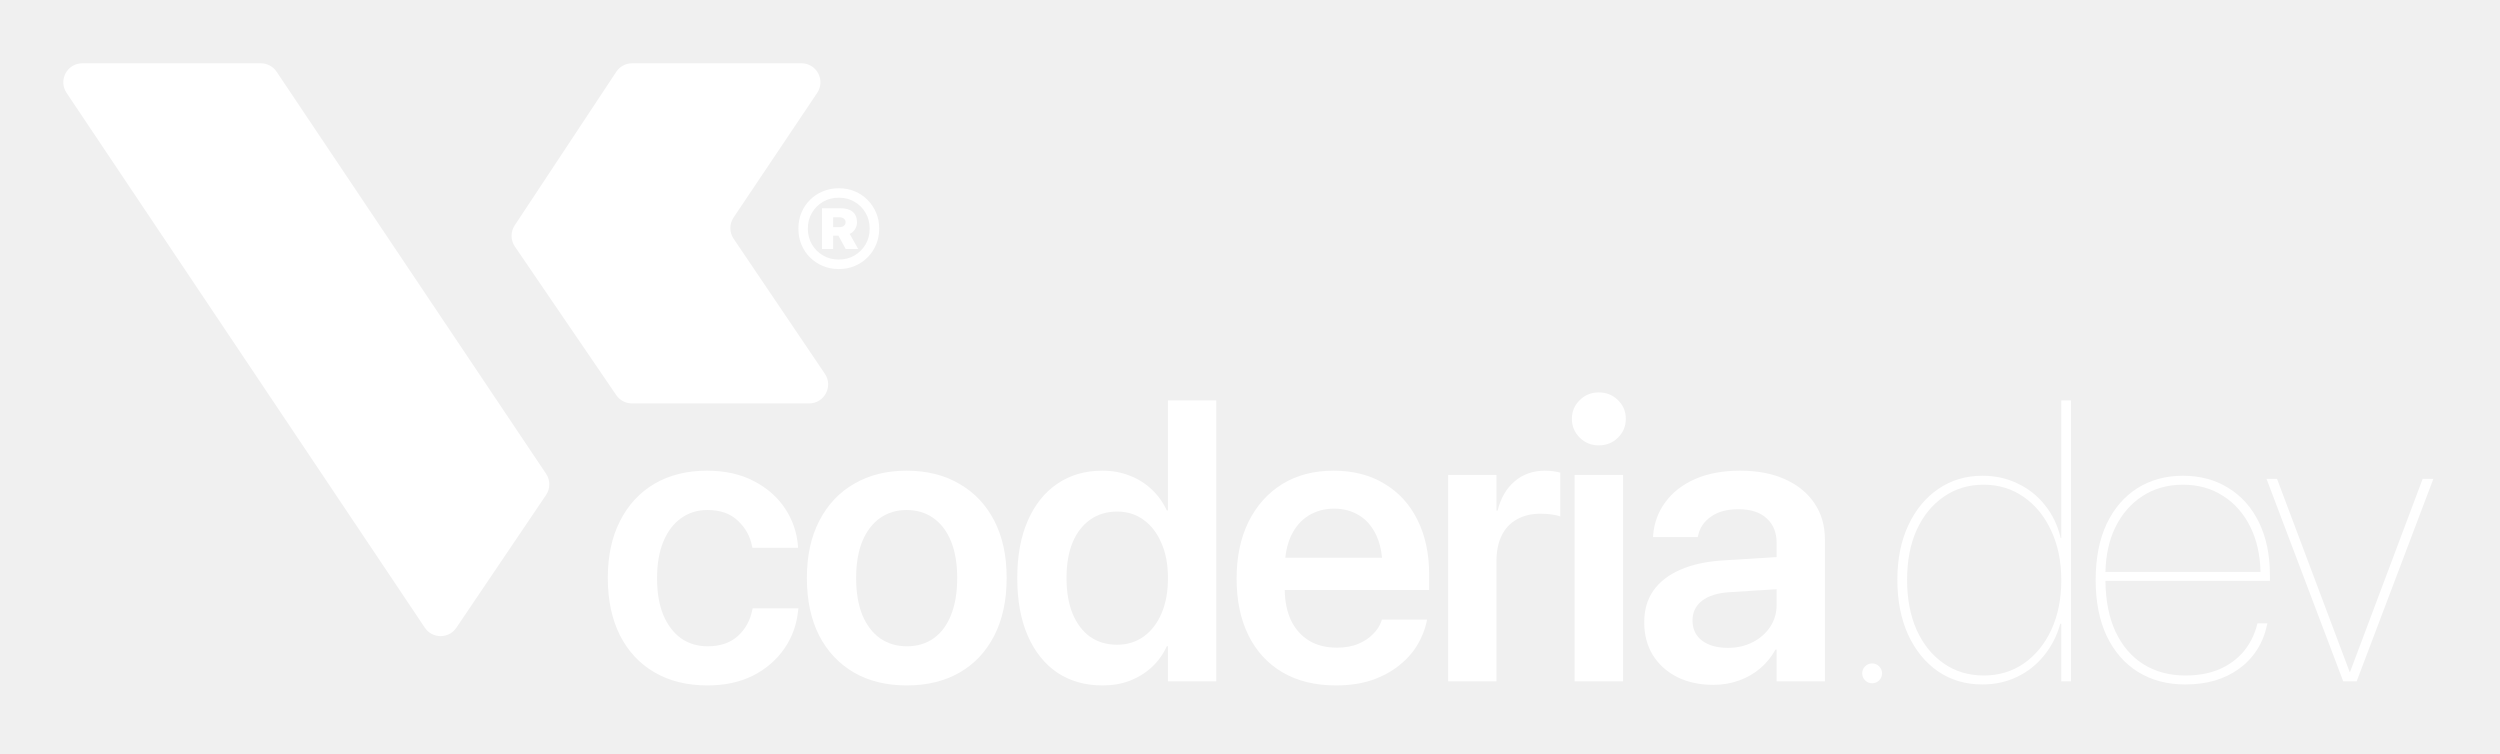
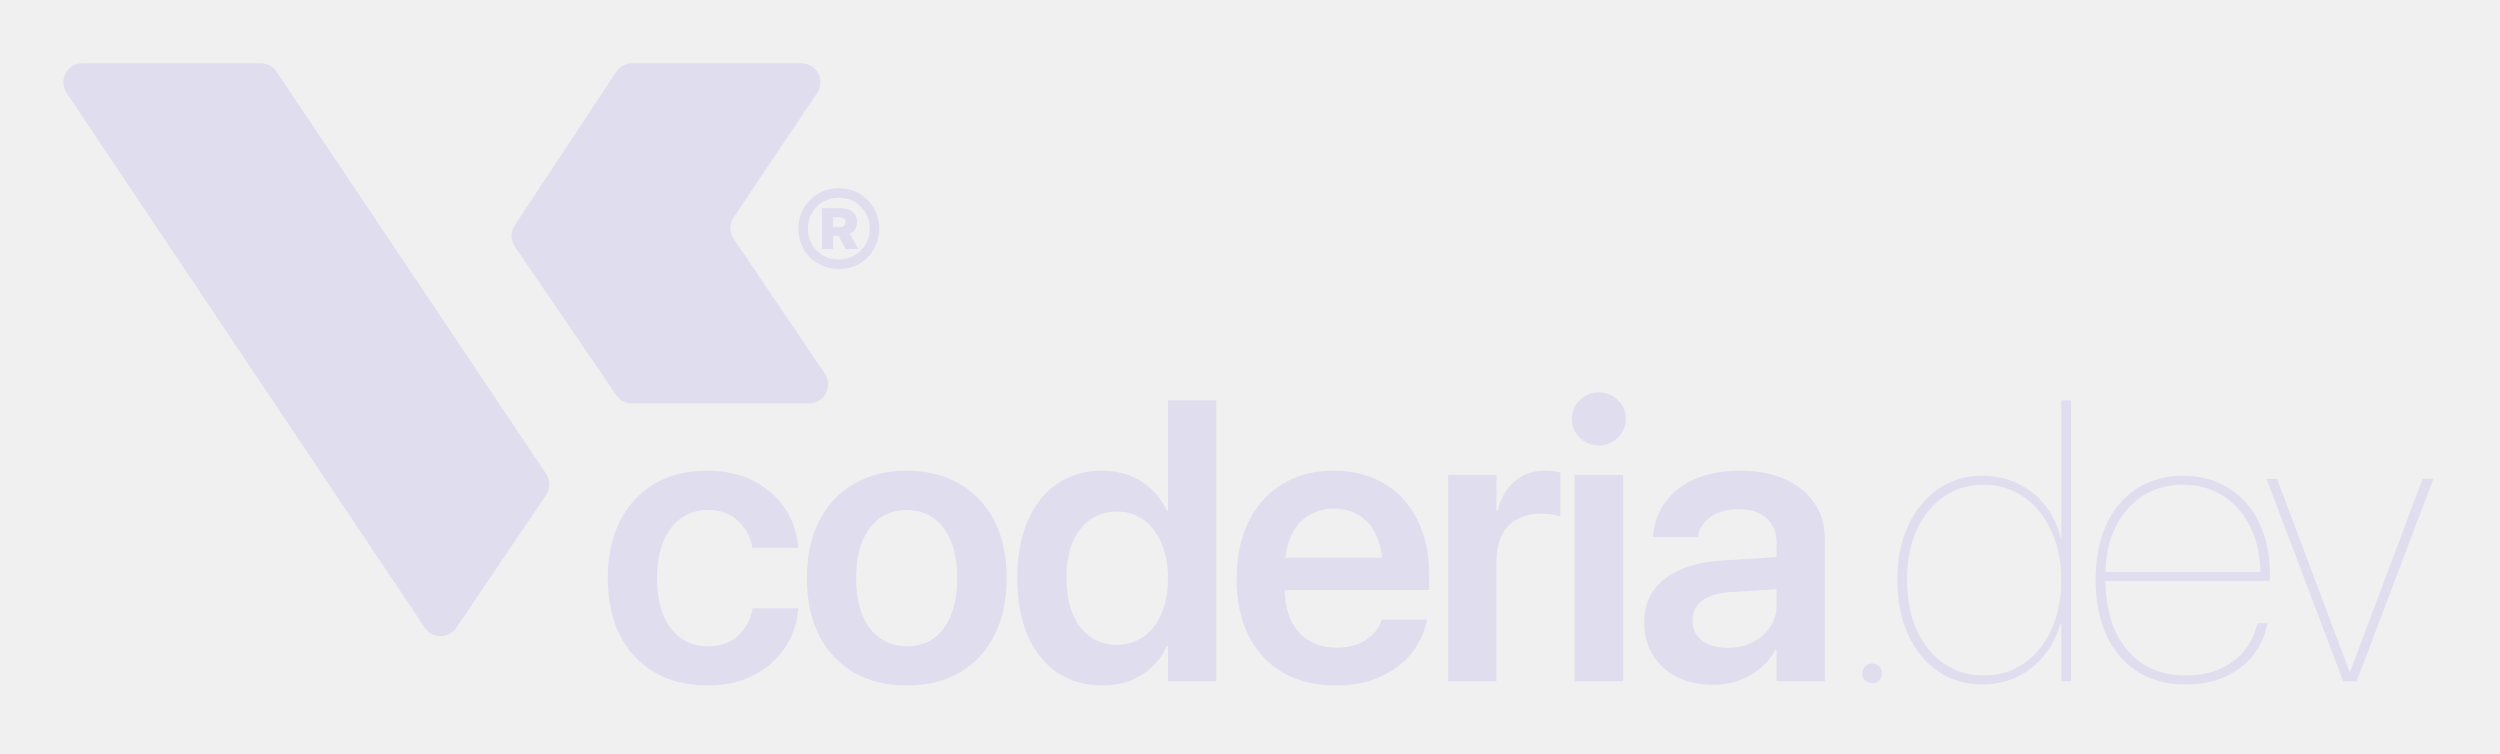
<svg xmlns="http://www.w3.org/2000/svg" width="395" height="119" viewBox="0 0 395 119" fill="none">
-   <path d="M370.23 107.652L358.11 75.659H359.771L371.246 106.175H371.307L382.781 75.659H384.473L372.353 107.652H370.23Z" fill="white" style="fill:white;fill-opacity:1;" />
-   <path d="M344.896 75.168C347.624 75.168 350.023 75.813 352.094 77.105C354.166 78.377 355.776 80.192 356.925 82.55C358.073 84.909 358.647 87.687 358.647 90.886V91.779H332.657C332.695 94.9 333.216 97.555 334.222 99.746C335.289 102.022 336.765 103.755 338.652 104.945C340.559 106.134 342.774 106.729 345.297 106.729C347.286 106.729 349.05 106.411 350.588 105.775C352.126 105.119 353.407 104.196 354.432 103.006C355.458 101.797 356.186 100.372 356.617 98.731L356.678 98.485H358.247L358.185 98.761C357.878 100.217 357.344 101.53 356.586 102.699C355.848 103.847 354.915 104.832 353.787 105.652C352.659 106.472 351.377 107.098 349.941 107.529C348.526 107.939 346.967 108.144 345.265 108.144C342.435 108.144 339.954 107.488 337.821 106.175C335.709 104.863 334.058 102.976 332.869 100.515C331.7 98.034 331.115 95.081 331.115 91.656V91.625C331.115 88.2 331.689 85.257 332.838 82.796C334.007 80.336 335.627 78.449 337.698 77.136C339.79 75.824 342.189 75.168 344.896 75.168ZM344.896 76.583C342.497 76.583 340.375 77.177 338.529 78.367C336.683 79.556 335.237 81.227 334.191 83.38C333.232 85.376 332.722 87.704 332.66 90.364H357.163C357.1 87.703 356.58 85.365 355.601 83.35C354.556 81.197 353.11 79.536 351.264 78.367C349.439 77.177 347.316 76.583 344.896 76.583Z" fill="white" style="fill:white;fill-opacity:1;" />
-   <path d="M313.195 108.144C310.57 108.144 308.242 107.457 306.212 106.083C304.202 104.688 302.623 102.75 301.474 100.269C300.346 97.767 299.782 94.886 299.782 91.625V91.594C299.782 88.333 300.357 85.472 301.505 83.012C302.654 80.551 304.233 78.633 306.242 77.259C308.273 75.865 310.6 75.167 313.225 75.167C315.256 75.167 317.112 75.578 318.793 76.398C320.495 77.198 321.931 78.336 323.1 79.812C324.289 81.289 325.12 83.022 325.591 85.011H325.684V63.263H327.222V107.652H325.684V98.546H325.53C324.997 100.453 324.135 102.135 322.946 103.591C321.777 105.027 320.362 106.144 318.701 106.944C317.04 107.744 315.204 108.144 313.195 108.144ZM313.441 106.729C315.82 106.729 317.932 106.093 319.778 104.822C321.623 103.53 323.069 101.756 324.115 99.5C325.161 97.224 325.684 94.619 325.684 91.686V91.656C325.684 88.703 325.151 86.098 324.084 83.842C323.038 81.566 321.592 79.792 319.747 78.52C317.901 77.228 315.789 76.582 313.41 76.582C311.031 76.582 308.929 77.218 307.104 78.49C305.279 79.741 303.853 81.494 302.828 83.75C301.823 85.985 301.32 88.6 301.32 91.594V91.625C301.32 94.619 301.823 97.254 302.828 99.531C303.853 101.786 305.279 103.55 307.104 104.822C308.929 106.093 311.041 106.729 313.441 106.729Z" fill="white" style="fill:white;fill-opacity:1;" />
-   <path d="M295.797 107.959C295.366 107.959 294.997 107.806 294.69 107.498C294.382 107.19 294.228 106.821 294.228 106.391C294.228 105.96 294.382 105.591 294.69 105.283C294.997 104.975 295.366 104.822 295.797 104.822C296.228 104.822 296.597 104.975 296.904 105.283C297.212 105.591 297.366 105.96 297.366 106.391C297.366 106.821 297.212 107.19 296.904 107.498C296.597 107.806 296.228 107.959 295.797 107.959Z" fill="white" style="fill:white;fill-opacity:1;" />
-   <path d="M274.954 74.368C277.681 74.368 280.04 74.819 282.029 75.721C284.039 76.624 285.588 77.884 286.675 79.504C287.782 81.125 288.336 83.032 288.336 85.226V107.652H280.707V102.637H280.522C279.907 103.765 279.107 104.75 278.123 105.59C277.138 106.431 276.01 107.078 274.739 107.529C273.488 107.98 272.144 108.206 270.709 108.206C268.555 108.206 266.648 107.796 264.987 106.975C263.346 106.134 262.065 104.975 261.142 103.499C260.24 102.002 259.789 100.29 259.789 98.362V98.3C259.789 96.352 260.27 94.691 261.234 93.317C262.219 91.922 263.634 90.825 265.479 90.025C267.325 89.205 269.56 88.713 272.185 88.549L280.707 88.022V85.78C280.707 84.139 280.183 82.847 279.137 81.904C278.112 80.94 276.625 80.459 274.677 80.459C272.873 80.459 271.427 80.848 270.34 81.628C269.253 82.386 268.576 83.371 268.309 84.581L268.248 84.857H261.173L261.204 84.488C261.368 82.56 262.013 80.838 263.141 79.32C264.269 77.782 265.828 76.572 267.817 75.69C269.827 74.808 272.206 74.368 274.954 74.368ZM273.262 93.563C271.376 93.686 269.929 94.137 268.925 94.917C267.92 95.696 267.418 96.731 267.418 98.023V98.054C267.418 99.387 267.92 100.443 268.925 101.222C269.95 101.981 271.304 102.361 272.985 102.361C274.462 102.361 275.774 102.063 276.923 101.468C278.091 100.874 279.014 100.064 279.691 99.039C280.368 98.013 280.707 96.854 280.707 95.562V93.099L273.262 93.563Z" fill="white" style="fill:white;fill-opacity:1;" />
-   <path d="M248.789 107.652V75.044H256.449V107.652H248.789ZM252.604 70.368C251.414 70.368 250.409 69.958 249.589 69.138C248.769 68.318 248.359 67.333 248.359 66.185C248.359 65.016 248.769 64.032 249.589 63.232C250.409 62.411 251.414 62.001 252.604 62.001C253.814 62.001 254.829 62.411 255.649 63.232C256.469 64.032 256.88 65.016 256.88 66.185C256.88 67.333 256.469 68.318 255.649 69.138C254.829 69.958 253.814 70.368 252.604 70.368Z" fill="white" style="fill:white;fill-opacity:1;" />
-   <path d="M228.808 107.652V75.044H236.437V80.674H236.621C237.113 78.705 238.006 77.167 239.298 76.059C240.61 74.931 242.21 74.368 244.096 74.368C244.568 74.368 245.019 74.398 245.45 74.46C245.881 74.521 246.239 74.593 246.527 74.675V81.597C246.219 81.474 245.778 81.371 245.204 81.289C244.65 81.207 244.045 81.166 243.389 81.166C241.953 81.166 240.713 81.463 239.667 82.058C238.621 82.632 237.821 83.483 237.267 84.611C236.714 85.739 236.437 87.113 236.437 88.733V107.652H228.808Z" fill="white" style="fill:white;fill-opacity:1;" />
-   <path d="M210.703 74.368C213.799 74.368 216.475 75.055 218.731 76.428C221.007 77.782 222.751 79.689 223.961 82.15C225.191 84.611 225.806 87.482 225.806 90.763V93.224H202.985C203.02 95.069 203.347 96.659 203.966 97.993C204.642 99.387 205.596 100.464 206.827 101.222C208.057 101.961 209.523 102.33 211.225 102.33C212.497 102.33 213.615 102.135 214.579 101.746C215.543 101.336 216.332 100.812 216.947 100.176C217.583 99.541 218.024 98.854 218.27 98.116L218.332 97.9H225.469L225.407 98.239C225.14 99.49 224.648 100.72 223.93 101.93C223.213 103.12 222.249 104.196 221.039 105.16C219.829 106.124 218.393 106.893 216.732 107.467C215.071 108.021 213.184 108.297 211.072 108.297C207.811 108.297 205.002 107.611 202.643 106.237C200.305 104.863 198.511 102.915 197.26 100.392C196.009 97.87 195.384 94.885 195.384 91.44V91.41C195.384 87.985 196.009 85.001 197.26 82.458C198.531 79.894 200.305 77.905 202.582 76.49C204.879 75.075 207.586 74.368 210.703 74.368ZM210.795 80.366C209.277 80.366 207.924 80.735 206.734 81.473C205.565 82.191 204.642 83.268 203.966 84.704C203.512 85.695 203.216 86.833 203.076 88.118H218.366C218.229 86.772 217.931 85.603 217.47 84.611C216.814 83.196 215.912 82.14 214.763 81.443C213.615 80.725 212.292 80.366 210.795 80.366Z" fill="white" style="fill:white;fill-opacity:1;" />
-   <path d="M174.202 108.298C171.454 108.298 169.065 107.621 167.035 106.267C165.025 104.893 163.466 102.935 162.359 100.392C161.272 97.849 160.728 94.834 160.728 91.348V91.317C160.728 87.81 161.282 84.796 162.389 82.273C163.497 79.73 165.056 77.782 167.065 76.429C169.075 75.055 171.444 74.368 174.171 74.368C175.73 74.368 177.155 74.624 178.447 75.137C179.76 75.629 180.918 76.347 181.923 77.29C182.928 78.213 183.738 79.33 184.353 80.643H184.538V63.263H192.167V107.652H184.538V102.115H184.353C183.759 103.407 182.959 104.514 181.954 105.437C180.97 106.339 179.821 107.047 178.509 107.559C177.217 108.052 175.781 108.298 174.202 108.298ZM176.509 101.869C178.088 101.869 179.483 101.438 180.693 100.577C181.903 99.715 182.846 98.495 183.523 96.916C184.2 95.337 184.538 93.481 184.538 91.348V91.317C184.538 89.184 184.189 87.339 183.492 85.78C182.815 84.201 181.872 82.981 180.662 82.12C179.473 81.258 178.088 80.828 176.509 80.828C174.868 80.828 173.443 81.258 172.233 82.12C171.044 82.96 170.121 84.16 169.465 85.719C168.829 87.277 168.511 89.143 168.511 91.317V91.348C168.511 93.501 168.829 95.368 169.465 96.947C170.121 98.526 171.044 99.746 172.233 100.607C173.443 101.448 174.868 101.869 176.509 101.869Z" fill="white" style="fill:white;fill-opacity:1;" />
-   <path d="M143.269 108.298C140.07 108.298 137.291 107.621 134.933 106.267C132.574 104.893 130.739 102.945 129.426 100.423C128.134 97.88 127.488 94.855 127.488 91.348V91.287C127.488 87.8 128.145 84.796 129.457 82.273C130.77 79.73 132.605 77.782 134.964 76.429C137.322 75.055 140.08 74.368 143.238 74.368C146.417 74.368 149.186 75.055 151.544 76.429C153.923 77.782 155.769 79.72 157.081 82.243C158.394 84.765 159.05 87.78 159.05 91.287V91.348C159.05 94.875 158.394 97.91 157.081 100.453C155.789 102.976 153.964 104.914 151.606 106.267C149.247 107.621 146.468 108.298 143.269 108.298ZM143.3 102.115C144.92 102.115 146.325 101.694 147.514 100.853C148.704 100.013 149.616 98.792 150.252 97.193C150.908 95.573 151.237 93.624 151.237 91.348V91.287C151.237 89.031 150.908 87.103 150.252 85.503C149.596 83.904 148.663 82.683 147.453 81.843C146.263 81.002 144.859 80.581 143.238 80.581C141.659 80.581 140.265 81.002 139.055 81.843C137.865 82.683 136.932 83.904 136.256 85.503C135.599 87.103 135.271 89.031 135.271 91.287V91.348C135.271 93.624 135.599 95.573 136.256 97.193C136.932 98.792 137.865 100.013 139.055 100.853C140.265 101.694 141.68 102.115 143.3 102.115Z" fill="white" style="fill:white;fill-opacity:1;" />
-   <path d="M41.21 10H13.005C10.606 10 9.177 12.677 10.513 14.67L67.123 99.176C68.308 100.946 70.909 100.951 72.101 99.186L86.277 78.209C86.96 77.198 86.963 75.873 86.283 74.859L43.702 11.33C43.145 10.499 42.21 10 41.21 10Z" fill="white" style="fill:white;fill-opacity:1;" />
-   <path d="M97.37 11.345L81.324 35.606C80.652 36.623 80.661 37.946 81.348 38.952L97.366 62.428C97.925 63.248 98.853 63.738 99.844 63.738H127.846C130.251 63.738 131.678 61.05 130.331 59.058L115.91 37.72C115.226 36.708 115.224 35.383 115.904 34.369L129.119 14.671C130.456 12.678 129.028 10 126.628 10H99.872C98.865 10 97.925 10.505 97.37 11.345Z" fill="white" style="fill:white;fill-opacity:1;" />
-   <path d="M129.871 39.341V32.903H132.813C133.643 32.903 134.28 33.091 134.725 33.468C135.178 33.846 135.404 34.396 135.404 35.12V35.132C135.404 35.524 135.298 35.89 135.087 36.229C134.876 36.561 134.597 36.803 134.25 36.953L135.596 39.341H133.616L132.473 37.236C132.466 37.236 132.451 37.236 132.428 37.236C132.413 37.236 132.398 37.236 132.383 37.236H131.636V39.341H129.871ZM131.636 35.89H132.62C132.922 35.89 133.16 35.818 133.333 35.675C133.514 35.524 133.605 35.335 133.605 35.109C133.605 34.875 133.514 34.687 133.333 34.543C133.152 34.4 132.911 34.328 132.609 34.328H131.636V35.89ZM137.407 36.082C137.407 35.177 137.192 34.359 136.762 33.627C136.332 32.895 135.751 32.314 135.019 31.884C134.295 31.454 133.48 31.239 132.575 31.239H132.496C131.591 31.239 130.769 31.454 130.029 31.884C129.298 32.314 128.717 32.895 128.287 33.627C127.857 34.359 127.642 35.177 127.642 36.082V36.161C127.642 37.066 127.857 37.885 128.287 38.617C128.717 39.348 129.298 39.929 130.029 40.359C130.769 40.789 131.591 41.004 132.496 41.004H132.575C133.48 41.004 134.295 40.789 135.019 40.359C135.751 39.929 136.332 39.348 136.762 38.617C137.192 37.885 137.407 37.066 137.407 36.161V36.082ZM138.911 36.082V36.161C138.911 37.044 138.749 37.874 138.425 38.651C138.1 39.42 137.648 40.095 137.067 40.676C136.494 41.249 135.822 41.698 135.053 42.022C134.284 42.347 133.458 42.509 132.575 42.509H132.496C131.606 42.509 130.776 42.347 130.007 42.022C129.237 41.698 128.562 41.249 127.981 40.676C127.401 40.095 126.948 39.42 126.624 38.651C126.307 37.874 126.148 37.044 126.148 36.161V36.082C126.148 35.192 126.307 34.366 126.624 33.604C126.948 32.835 127.401 32.16 127.981 31.579C128.562 30.998 129.237 30.549 130.007 30.233C130.776 29.908 131.606 29.746 132.496 29.746H132.575C133.458 29.746 134.284 29.908 135.053 30.233C135.822 30.549 136.494 30.998 137.067 31.579C137.648 32.16 138.1 32.835 138.425 33.604C138.749 34.366 138.911 35.192 138.911 36.082Z" fill="white" style="fill:white;fill-opacity:1;" />
-   <path d="M111.69 74.368C114.561 74.368 117.043 74.922 119.135 76.029C121.226 77.116 122.867 78.561 124.056 80.366C125.246 82.171 125.923 84.16 126.087 86.334V86.549H118.888L118.827 86.303C118.519 84.724 117.771 83.38 116.582 82.273C115.413 81.145 113.813 80.582 111.783 80.582C110.183 80.582 108.778 81.022 107.568 81.904C106.379 82.765 105.456 83.996 104.8 85.595C104.143 87.195 103.815 89.113 103.815 91.348V91.379C103.815 93.634 104.143 95.562 104.8 97.162C105.476 98.761 106.41 99.992 107.599 100.853C108.809 101.694 110.214 102.115 111.813 102.115C113.761 102.115 115.331 101.591 116.52 100.546C117.73 99.479 118.51 98.095 118.858 96.393L118.92 96.116H126.148L126.118 96.332C125.913 98.587 125.195 100.618 123.965 102.422C122.734 104.227 121.083 105.663 119.011 106.729C116.94 107.775 114.531 108.297 111.783 108.297C108.563 108.297 105.774 107.611 103.416 106.237C101.057 104.863 99.232 102.904 97.94 100.361C96.669 97.818 96.033 94.803 96.033 91.317V91.287C96.033 87.821 96.679 84.827 97.971 82.304C99.263 79.761 101.078 77.802 103.416 76.428C105.774 75.055 108.532 74.368 111.69 74.368Z" fill="white" style="fill:white;fill-opacity:1;" />
+   <path d="M370.23 107.652L358.11 75.659H359.771L371.246 106.175H371.307L382.781 75.659H384.473L372.353 107.652H370.23Z" fill="#e0ddef" style="fill:#e0ddef;fill-opacity:1;" />
+   <path d="M344.896 75.168C347.624 75.168 350.023 75.813 352.094 77.105C354.166 78.377 355.776 80.192 356.925 82.55C358.073 84.909 358.647 87.687 358.647 90.886V91.779H332.657C332.695 94.9 333.216 97.555 334.222 99.746C335.289 102.022 336.765 103.755 338.652 104.945C340.559 106.134 342.774 106.729 345.297 106.729C347.286 106.729 349.05 106.411 350.588 105.775C352.126 105.119 353.407 104.196 354.432 103.006C355.458 101.797 356.186 100.372 356.617 98.731L356.678 98.485H358.247L358.185 98.761C357.878 100.217 357.344 101.53 356.586 102.699C355.848 103.847 354.915 104.832 353.787 105.652C352.659 106.472 351.377 107.098 349.941 107.529C348.526 107.939 346.967 108.144 345.265 108.144C342.435 108.144 339.954 107.488 337.821 106.175C335.709 104.863 334.058 102.976 332.869 100.515C331.7 98.034 331.115 95.081 331.115 91.656V91.625C331.115 88.2 331.689 85.257 332.838 82.796C334.007 80.336 335.627 78.449 337.698 77.136C339.79 75.824 342.189 75.168 344.896 75.168ZM344.896 76.583C342.497 76.583 340.375 77.177 338.529 78.367C336.683 79.556 335.237 81.227 334.191 83.38C333.232 85.376 332.722 87.704 332.66 90.364H357.163C357.1 87.703 356.58 85.365 355.601 83.35C354.556 81.197 353.11 79.536 351.264 78.367C349.439 77.177 347.316 76.583 344.896 76.583Z" fill="#e0ddef" style="fill:#e0ddef;fill-opacity:1;" />
+   <path d="M313.195 108.144C310.57 108.144 308.242 107.457 306.212 106.083C304.202 104.688 302.623 102.75 301.474 100.269C300.346 97.767 299.782 94.886 299.782 91.625V91.594C299.782 88.333 300.357 85.472 301.505 83.012C302.654 80.551 304.233 78.633 306.242 77.259C308.273 75.865 310.6 75.167 313.225 75.167C315.256 75.167 317.112 75.578 318.793 76.398C320.495 77.198 321.931 78.336 323.1 79.812C324.289 81.289 325.12 83.022 325.591 85.011H325.684V63.263H327.222V107.652H325.684V98.546H325.53C324.997 100.453 324.135 102.135 322.946 103.591C321.777 105.027 320.362 106.144 318.701 106.944C317.04 107.744 315.204 108.144 313.195 108.144ZM313.441 106.729C315.82 106.729 317.932 106.093 319.778 104.822C321.623 103.53 323.069 101.756 324.115 99.5C325.161 97.224 325.684 94.619 325.684 91.686V91.656C325.684 88.703 325.151 86.098 324.084 83.842C323.038 81.566 321.592 79.792 319.747 78.52C317.901 77.228 315.789 76.582 313.41 76.582C311.031 76.582 308.929 77.218 307.104 78.49C305.279 79.741 303.853 81.494 302.828 83.75C301.823 85.985 301.32 88.6 301.32 91.594V91.625C301.32 94.619 301.823 97.254 302.828 99.531C303.853 101.786 305.279 103.55 307.104 104.822C308.929 106.093 311.041 106.729 313.441 106.729Z" fill="#e0ddef" style="fill:#e0ddef;fill-opacity:1;" />
+   <path d="M295.797 107.959C295.366 107.959 294.997 107.806 294.69 107.498C294.382 107.19 294.228 106.821 294.228 106.391C294.228 105.96 294.382 105.591 294.69 105.283C294.997 104.975 295.366 104.822 295.797 104.822C296.228 104.822 296.597 104.975 296.904 105.283C297.212 105.591 297.366 105.96 297.366 106.391C297.366 106.821 297.212 107.19 296.904 107.498C296.597 107.806 296.228 107.959 295.797 107.959Z" fill="#e0ddef" style="fill:#e0ddef;fill-opacity:1;" />
+   <path d="M274.954 74.368C277.681 74.368 280.04 74.819 282.029 75.721C284.039 76.624 285.588 77.884 286.675 79.504C287.782 81.125 288.336 83.032 288.336 85.226V107.652H280.707V102.637H280.522C279.907 103.765 279.107 104.75 278.123 105.59C277.138 106.431 276.01 107.078 274.739 107.529C273.488 107.98 272.144 108.206 270.709 108.206C268.555 108.206 266.648 107.796 264.987 106.975C263.346 106.134 262.065 104.975 261.142 103.499C260.24 102.002 259.789 100.29 259.789 98.362V98.3C259.789 96.352 260.27 94.691 261.234 93.317C262.219 91.922 263.634 90.825 265.479 90.025C267.325 89.205 269.56 88.713 272.185 88.549L280.707 88.022V85.78C280.707 84.139 280.183 82.847 279.137 81.904C278.112 80.94 276.625 80.459 274.677 80.459C272.873 80.459 271.427 80.848 270.34 81.628C269.253 82.386 268.576 83.371 268.309 84.581L268.248 84.857H261.173L261.204 84.488C261.368 82.56 262.013 80.838 263.141 79.32C264.269 77.782 265.828 76.572 267.817 75.69C269.827 74.808 272.206 74.368 274.954 74.368ZM273.262 93.563C271.376 93.686 269.929 94.137 268.925 94.917C267.92 95.696 267.418 96.731 267.418 98.023V98.054C267.418 99.387 267.92 100.443 268.925 101.222C269.95 101.981 271.304 102.361 272.985 102.361C274.462 102.361 275.774 102.063 276.923 101.468C278.091 100.874 279.014 100.064 279.691 99.039C280.368 98.013 280.707 96.854 280.707 95.562V93.099L273.262 93.563Z" fill="#e0ddef" style="fill:#e0ddef;fill-opacity:1;" />
+   <path d="M248.789 107.652V75.044H256.449V107.652H248.789ZM252.604 70.368C251.414 70.368 250.409 69.958 249.589 69.138C248.769 68.318 248.359 67.333 248.359 66.185C248.359 65.016 248.769 64.032 249.589 63.232C250.409 62.411 251.414 62.001 252.604 62.001C253.814 62.001 254.829 62.411 255.649 63.232C256.469 64.032 256.88 65.016 256.88 66.185C256.88 67.333 256.469 68.318 255.649 69.138C254.829 69.958 253.814 70.368 252.604 70.368Z" fill="#e0ddef" style="fill:#e0ddef;fill-opacity:1;" />
+   <path d="M228.808 107.652V75.044H236.437V80.674H236.621C237.113 78.705 238.006 77.167 239.298 76.059C240.61 74.931 242.21 74.368 244.096 74.368C244.568 74.368 245.019 74.398 245.45 74.46C245.881 74.521 246.239 74.593 246.527 74.675V81.597C246.219 81.474 245.778 81.371 245.204 81.289C244.65 81.207 244.045 81.166 243.389 81.166C241.953 81.166 240.713 81.463 239.667 82.058C238.621 82.632 237.821 83.483 237.267 84.611C236.714 85.739 236.437 87.113 236.437 88.733V107.652H228.808Z" fill="#e0ddef" style="fill:#e0ddef;fill-opacity:1;" />
+   <path d="M210.703 74.368C213.799 74.368 216.475 75.055 218.731 76.428C221.007 77.782 222.751 79.689 223.961 82.15C225.191 84.611 225.806 87.482 225.806 90.763V93.224H202.985C203.02 95.069 203.347 96.659 203.966 97.993C204.642 99.387 205.596 100.464 206.827 101.222C208.057 101.961 209.523 102.33 211.225 102.33C212.497 102.33 213.615 102.135 214.579 101.746C215.543 101.336 216.332 100.812 216.947 100.176C217.583 99.541 218.024 98.854 218.27 98.116L218.332 97.9H225.469L225.407 98.239C225.14 99.49 224.648 100.72 223.93 101.93C223.213 103.12 222.249 104.196 221.039 105.16C219.829 106.124 218.393 106.893 216.732 107.467C215.071 108.021 213.184 108.297 211.072 108.297C207.811 108.297 205.002 107.611 202.643 106.237C200.305 104.863 198.511 102.915 197.26 100.392C196.009 97.87 195.384 94.885 195.384 91.44V91.41C195.384 87.985 196.009 85.001 197.26 82.458C198.531 79.894 200.305 77.905 202.582 76.49C204.879 75.075 207.586 74.368 210.703 74.368ZM210.795 80.366C209.277 80.366 207.924 80.735 206.734 81.473C205.565 82.191 204.642 83.268 203.966 84.704C203.512 85.695 203.216 86.833 203.076 88.118H218.366C218.229 86.772 217.931 85.603 217.47 84.611C216.814 83.196 215.912 82.14 214.763 81.443C213.615 80.725 212.292 80.366 210.795 80.366Z" fill="#e0ddef" style="fill:#e0ddef;fill-opacity:1;" />
+   <path d="M174.202 108.298C171.454 108.298 169.065 107.621 167.035 106.267C165.025 104.893 163.466 102.935 162.359 100.392C161.272 97.849 160.728 94.834 160.728 91.348V91.317C160.728 87.81 161.282 84.796 162.389 82.273C163.497 79.73 165.056 77.782 167.065 76.429C169.075 75.055 171.444 74.368 174.171 74.368C175.73 74.368 177.155 74.624 178.447 75.137C179.76 75.629 180.918 76.347 181.923 77.29C182.928 78.213 183.738 79.33 184.353 80.643H184.538V63.263H192.167V107.652H184.538V102.115H184.353C183.759 103.407 182.959 104.514 181.954 105.437C180.97 106.339 179.821 107.047 178.509 107.559C177.217 108.052 175.781 108.298 174.202 108.298ZM176.509 101.869C178.088 101.869 179.483 101.438 180.693 100.577C181.903 99.715 182.846 98.495 183.523 96.916C184.2 95.337 184.538 93.481 184.538 91.348V91.317C184.538 89.184 184.189 87.339 183.492 85.78C182.815 84.201 181.872 82.981 180.662 82.12C179.473 81.258 178.088 80.828 176.509 80.828C174.868 80.828 173.443 81.258 172.233 82.12C171.044 82.96 170.121 84.16 169.465 85.719C168.829 87.277 168.511 89.143 168.511 91.317V91.348C168.511 93.501 168.829 95.368 169.465 96.947C170.121 98.526 171.044 99.746 172.233 100.607C173.443 101.448 174.868 101.869 176.509 101.869Z" fill="#e0ddef" style="fill:#e0ddef;fill-opacity:1;" />
+   <path d="M143.269 108.298C140.07 108.298 137.291 107.621 134.933 106.267C132.574 104.893 130.739 102.945 129.426 100.423C128.134 97.88 127.488 94.855 127.488 91.348V91.287C127.488 87.8 128.145 84.796 129.457 82.273C130.77 79.73 132.605 77.782 134.964 76.429C137.322 75.055 140.08 74.368 143.238 74.368C146.417 74.368 149.186 75.055 151.544 76.429C153.923 77.782 155.769 79.72 157.081 82.243C158.394 84.765 159.05 87.78 159.05 91.287V91.348C159.05 94.875 158.394 97.91 157.081 100.453C155.789 102.976 153.964 104.914 151.606 106.267C149.247 107.621 146.468 108.298 143.269 108.298ZM143.3 102.115C144.92 102.115 146.325 101.694 147.514 100.853C148.704 100.013 149.616 98.792 150.252 97.193C150.908 95.573 151.237 93.624 151.237 91.348V91.287C151.237 89.031 150.908 87.103 150.252 85.503C149.596 83.904 148.663 82.683 147.453 81.843C146.263 81.002 144.859 80.581 143.238 80.581C141.659 80.581 140.265 81.002 139.055 81.843C137.865 82.683 136.932 83.904 136.256 85.503C135.599 87.103 135.271 89.031 135.271 91.287V91.348C135.271 93.624 135.599 95.573 136.256 97.193C136.932 98.792 137.865 100.013 139.055 100.853C140.265 101.694 141.68 102.115 143.3 102.115Z" fill="#e0ddef" style="fill:#e0ddef;fill-opacity:1;" />
+   <path d="M41.21 10H13.005C10.606 10 9.177 12.677 10.513 14.67L67.123 99.176C68.308 100.946 70.909 100.951 72.101 99.186L86.277 78.209C86.96 77.198 86.963 75.873 86.283 74.859L43.702 11.33C43.145 10.499 42.21 10 41.21 10Z" fill="#e0ddef" style="fill:#e0ddef;fill-opacity:1;" />
+   <path d="M97.37 11.345L81.324 35.606C80.652 36.623 80.661 37.946 81.348 38.952L97.366 62.428C97.925 63.248 98.853 63.738 99.844 63.738H127.846C130.251 63.738 131.678 61.05 130.331 59.058L115.91 37.72C115.226 36.708 115.224 35.383 115.904 34.369L129.119 14.671C130.456 12.678 129.028 10 126.628 10H99.872C98.865 10 97.925 10.505 97.37 11.345Z" fill="#e0ddef" style="fill:#e0ddef;fill-opacity:1;" />
+   <path d="M129.871 39.341V32.903H132.813C133.643 32.903 134.28 33.091 134.725 33.468C135.178 33.846 135.404 34.396 135.404 35.12V35.132C135.404 35.524 135.298 35.89 135.087 36.229C134.876 36.561 134.597 36.803 134.25 36.953L135.596 39.341H133.616L132.473 37.236C132.466 37.236 132.451 37.236 132.428 37.236C132.413 37.236 132.398 37.236 132.383 37.236H131.636V39.341H129.871ZM131.636 35.89H132.62C132.922 35.89 133.16 35.818 133.333 35.675C133.514 35.524 133.605 35.335 133.605 35.109C133.605 34.875 133.514 34.687 133.333 34.543C133.152 34.4 132.911 34.328 132.609 34.328H131.636V35.89ZM137.407 36.082C137.407 35.177 137.192 34.359 136.762 33.627C136.332 32.895 135.751 32.314 135.019 31.884C134.295 31.454 133.48 31.239 132.575 31.239H132.496C131.591 31.239 130.769 31.454 130.029 31.884C129.298 32.314 128.717 32.895 128.287 33.627C127.857 34.359 127.642 35.177 127.642 36.082V36.161C127.642 37.066 127.857 37.885 128.287 38.617C128.717 39.348 129.298 39.929 130.029 40.359C130.769 40.789 131.591 41.004 132.496 41.004H132.575C133.48 41.004 134.295 40.789 135.019 40.359C135.751 39.929 136.332 39.348 136.762 38.617C137.192 37.885 137.407 37.066 137.407 36.161V36.082ZM138.911 36.082V36.161C138.911 37.044 138.749 37.874 138.425 38.651C138.1 39.42 137.648 40.095 137.067 40.676C136.494 41.249 135.822 41.698 135.053 42.022C134.284 42.347 133.458 42.509 132.575 42.509H132.496C131.606 42.509 130.776 42.347 130.007 42.022C129.237 41.698 128.562 41.249 127.981 40.676C127.401 40.095 126.948 39.42 126.624 38.651C126.307 37.874 126.148 37.044 126.148 36.161V36.082C126.148 35.192 126.307 34.366 126.624 33.604C126.948 32.835 127.401 32.16 127.981 31.579C128.562 30.998 129.237 30.549 130.007 30.233C130.776 29.908 131.606 29.746 132.496 29.746H132.575C133.458 29.746 134.284 29.908 135.053 30.233C135.822 30.549 136.494 30.998 137.067 31.579C137.648 32.16 138.1 32.835 138.425 33.604C138.749 34.366 138.911 35.192 138.911 36.082Z" fill="#e0ddef" style="fill:#e0ddef;fill-opacity:1;" />
+   <path d="M111.69 74.368C114.561 74.368 117.043 74.922 119.135 76.029C121.226 77.116 122.867 78.561 124.056 80.366C125.246 82.171 125.923 84.16 126.087 86.334V86.549H118.888L118.827 86.303C118.519 84.724 117.771 83.38 116.582 82.273C115.413 81.145 113.813 80.582 111.783 80.582C110.183 80.582 108.778 81.022 107.568 81.904C106.379 82.765 105.456 83.996 104.8 85.595C104.143 87.195 103.815 89.113 103.815 91.348V91.379C103.815 93.634 104.143 95.562 104.8 97.162C105.476 98.761 106.41 99.992 107.599 100.853C108.809 101.694 110.214 102.115 111.813 102.115C113.761 102.115 115.331 101.591 116.52 100.546C117.73 99.479 118.51 98.095 118.858 96.393L118.92 96.116H126.148L126.118 96.332C125.913 98.587 125.195 100.618 123.965 102.422C122.734 104.227 121.083 105.663 119.011 106.729C116.94 107.775 114.531 108.297 111.783 108.297C108.563 108.297 105.774 107.611 103.416 106.237C101.057 104.863 99.232 102.904 97.94 100.361C96.669 97.818 96.033 94.803 96.033 91.317V91.287C96.033 87.821 96.679 84.827 97.971 82.304C99.263 79.761 101.078 77.802 103.416 76.428C105.774 75.055 108.532 74.368 111.69 74.368Z" fill="#e0ddef" style="fill:#e0ddef;fill-opacity:1;" />
</svg>
